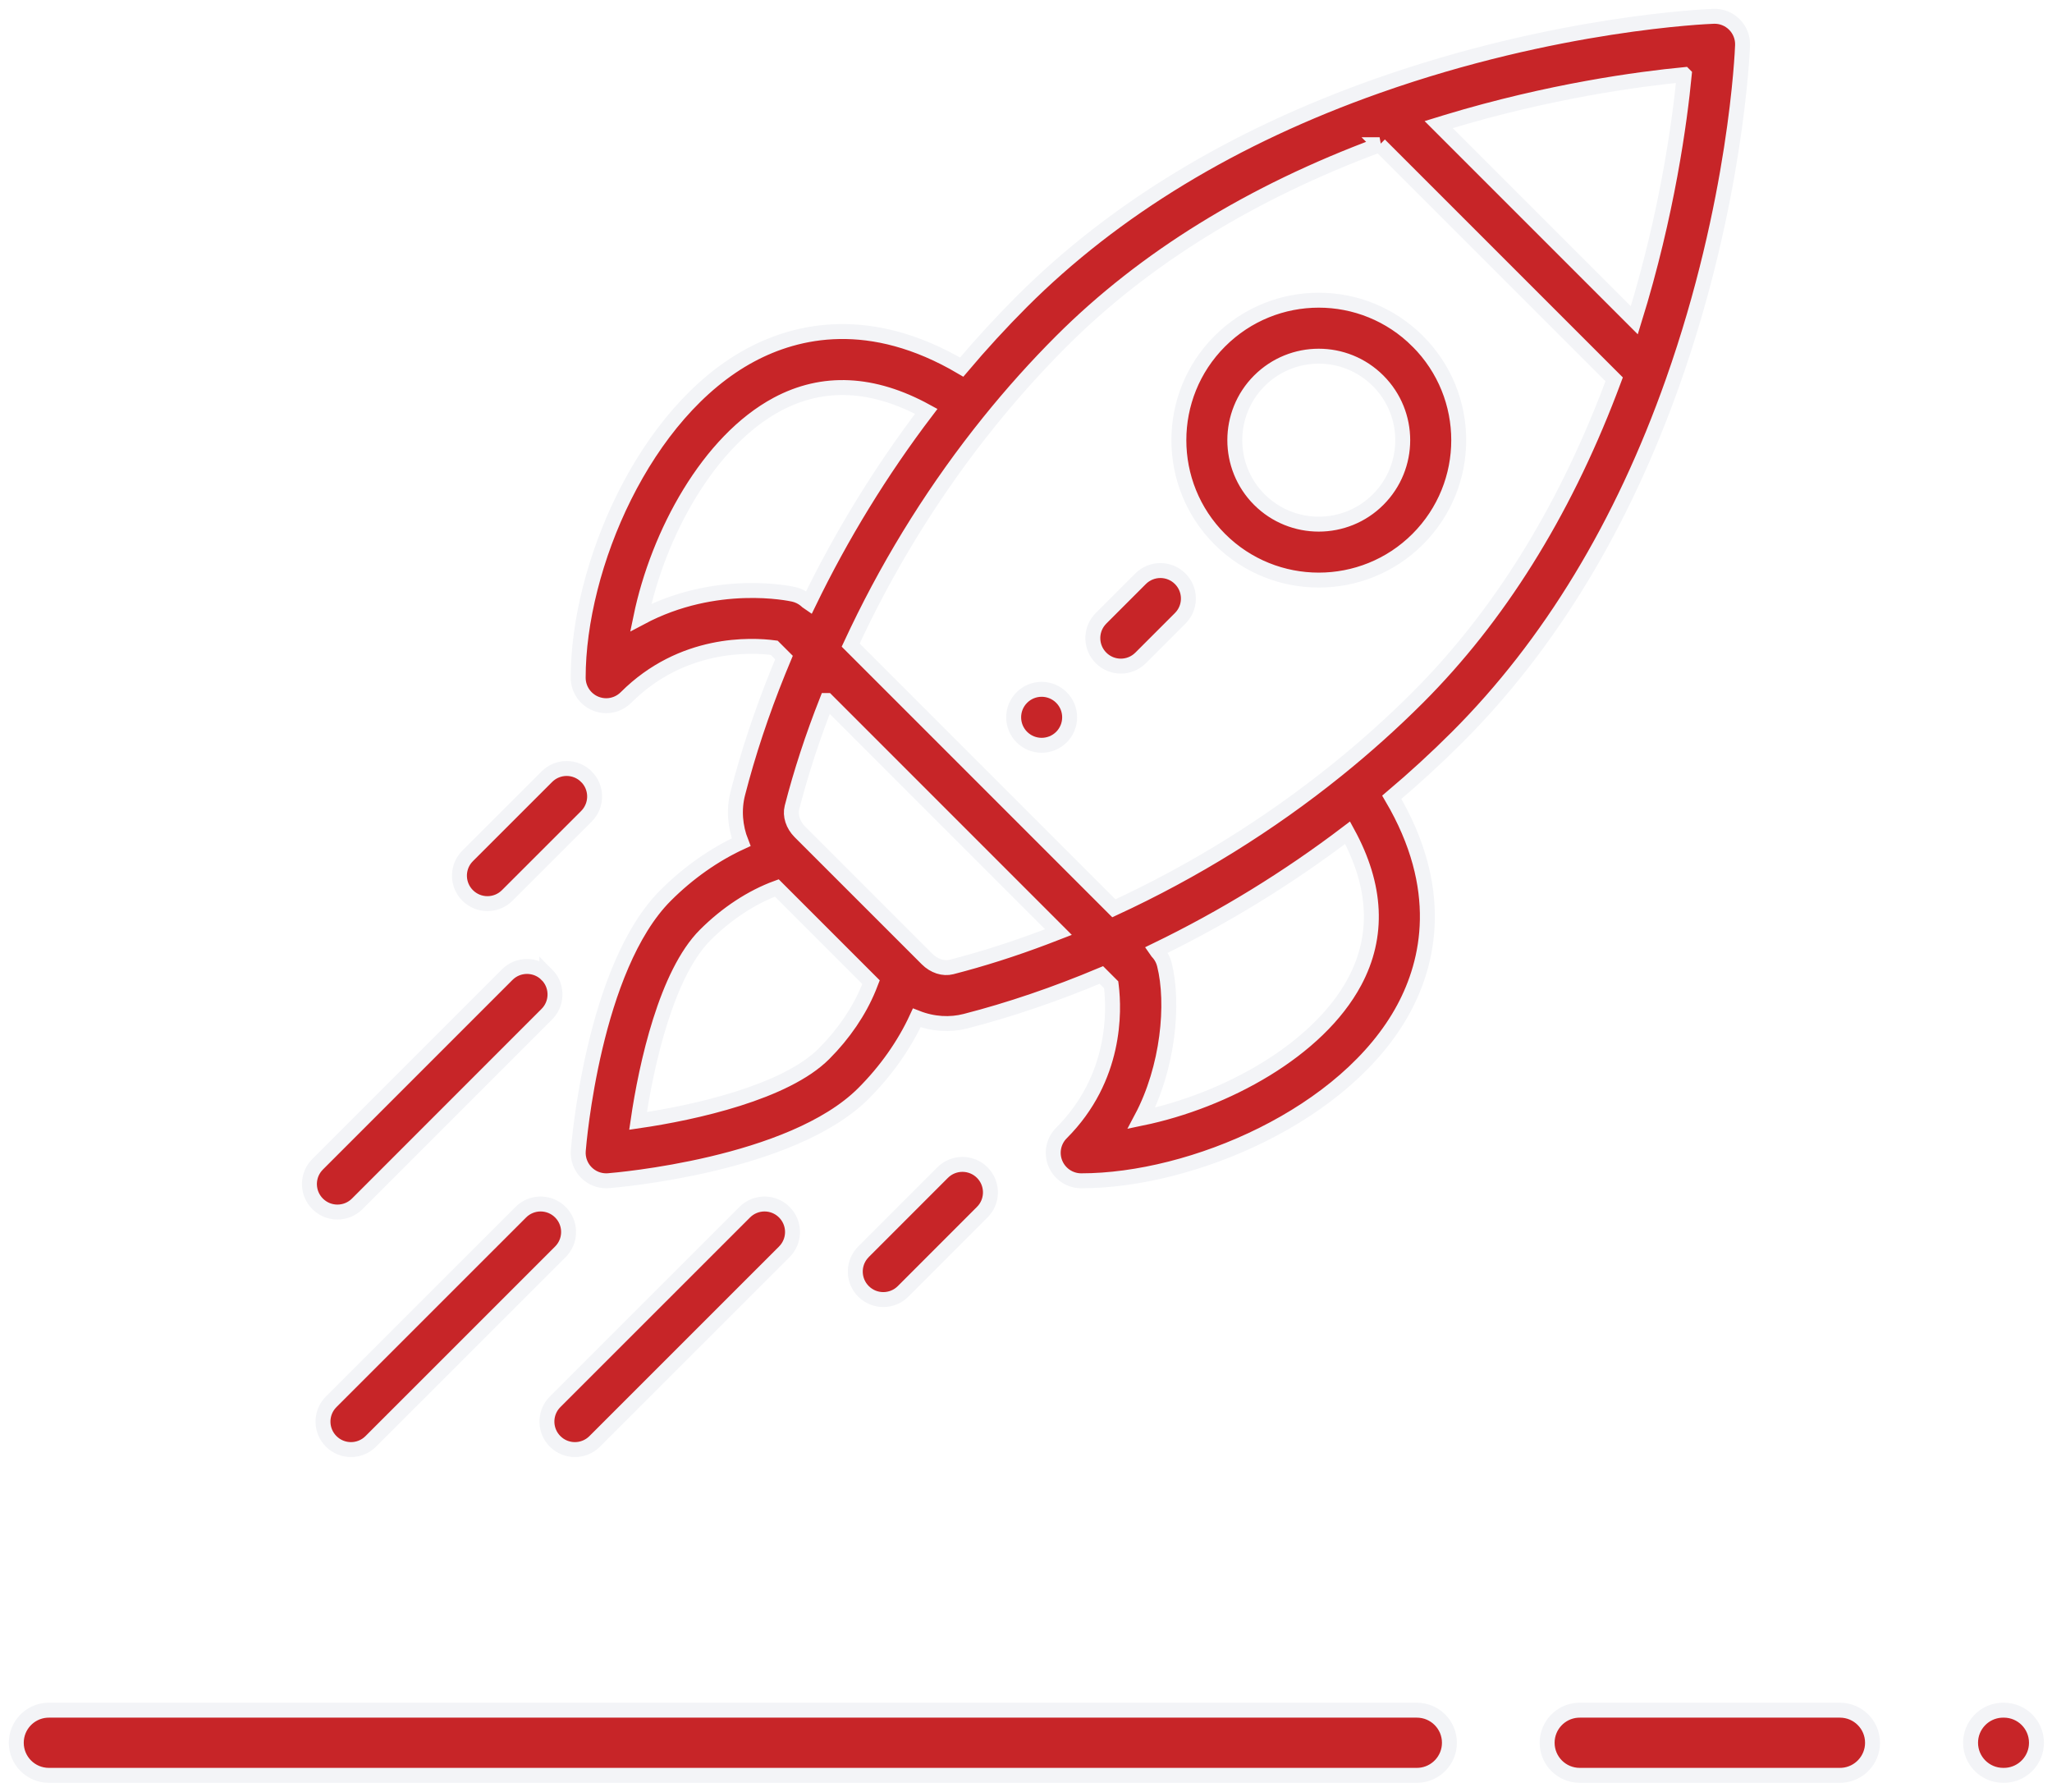
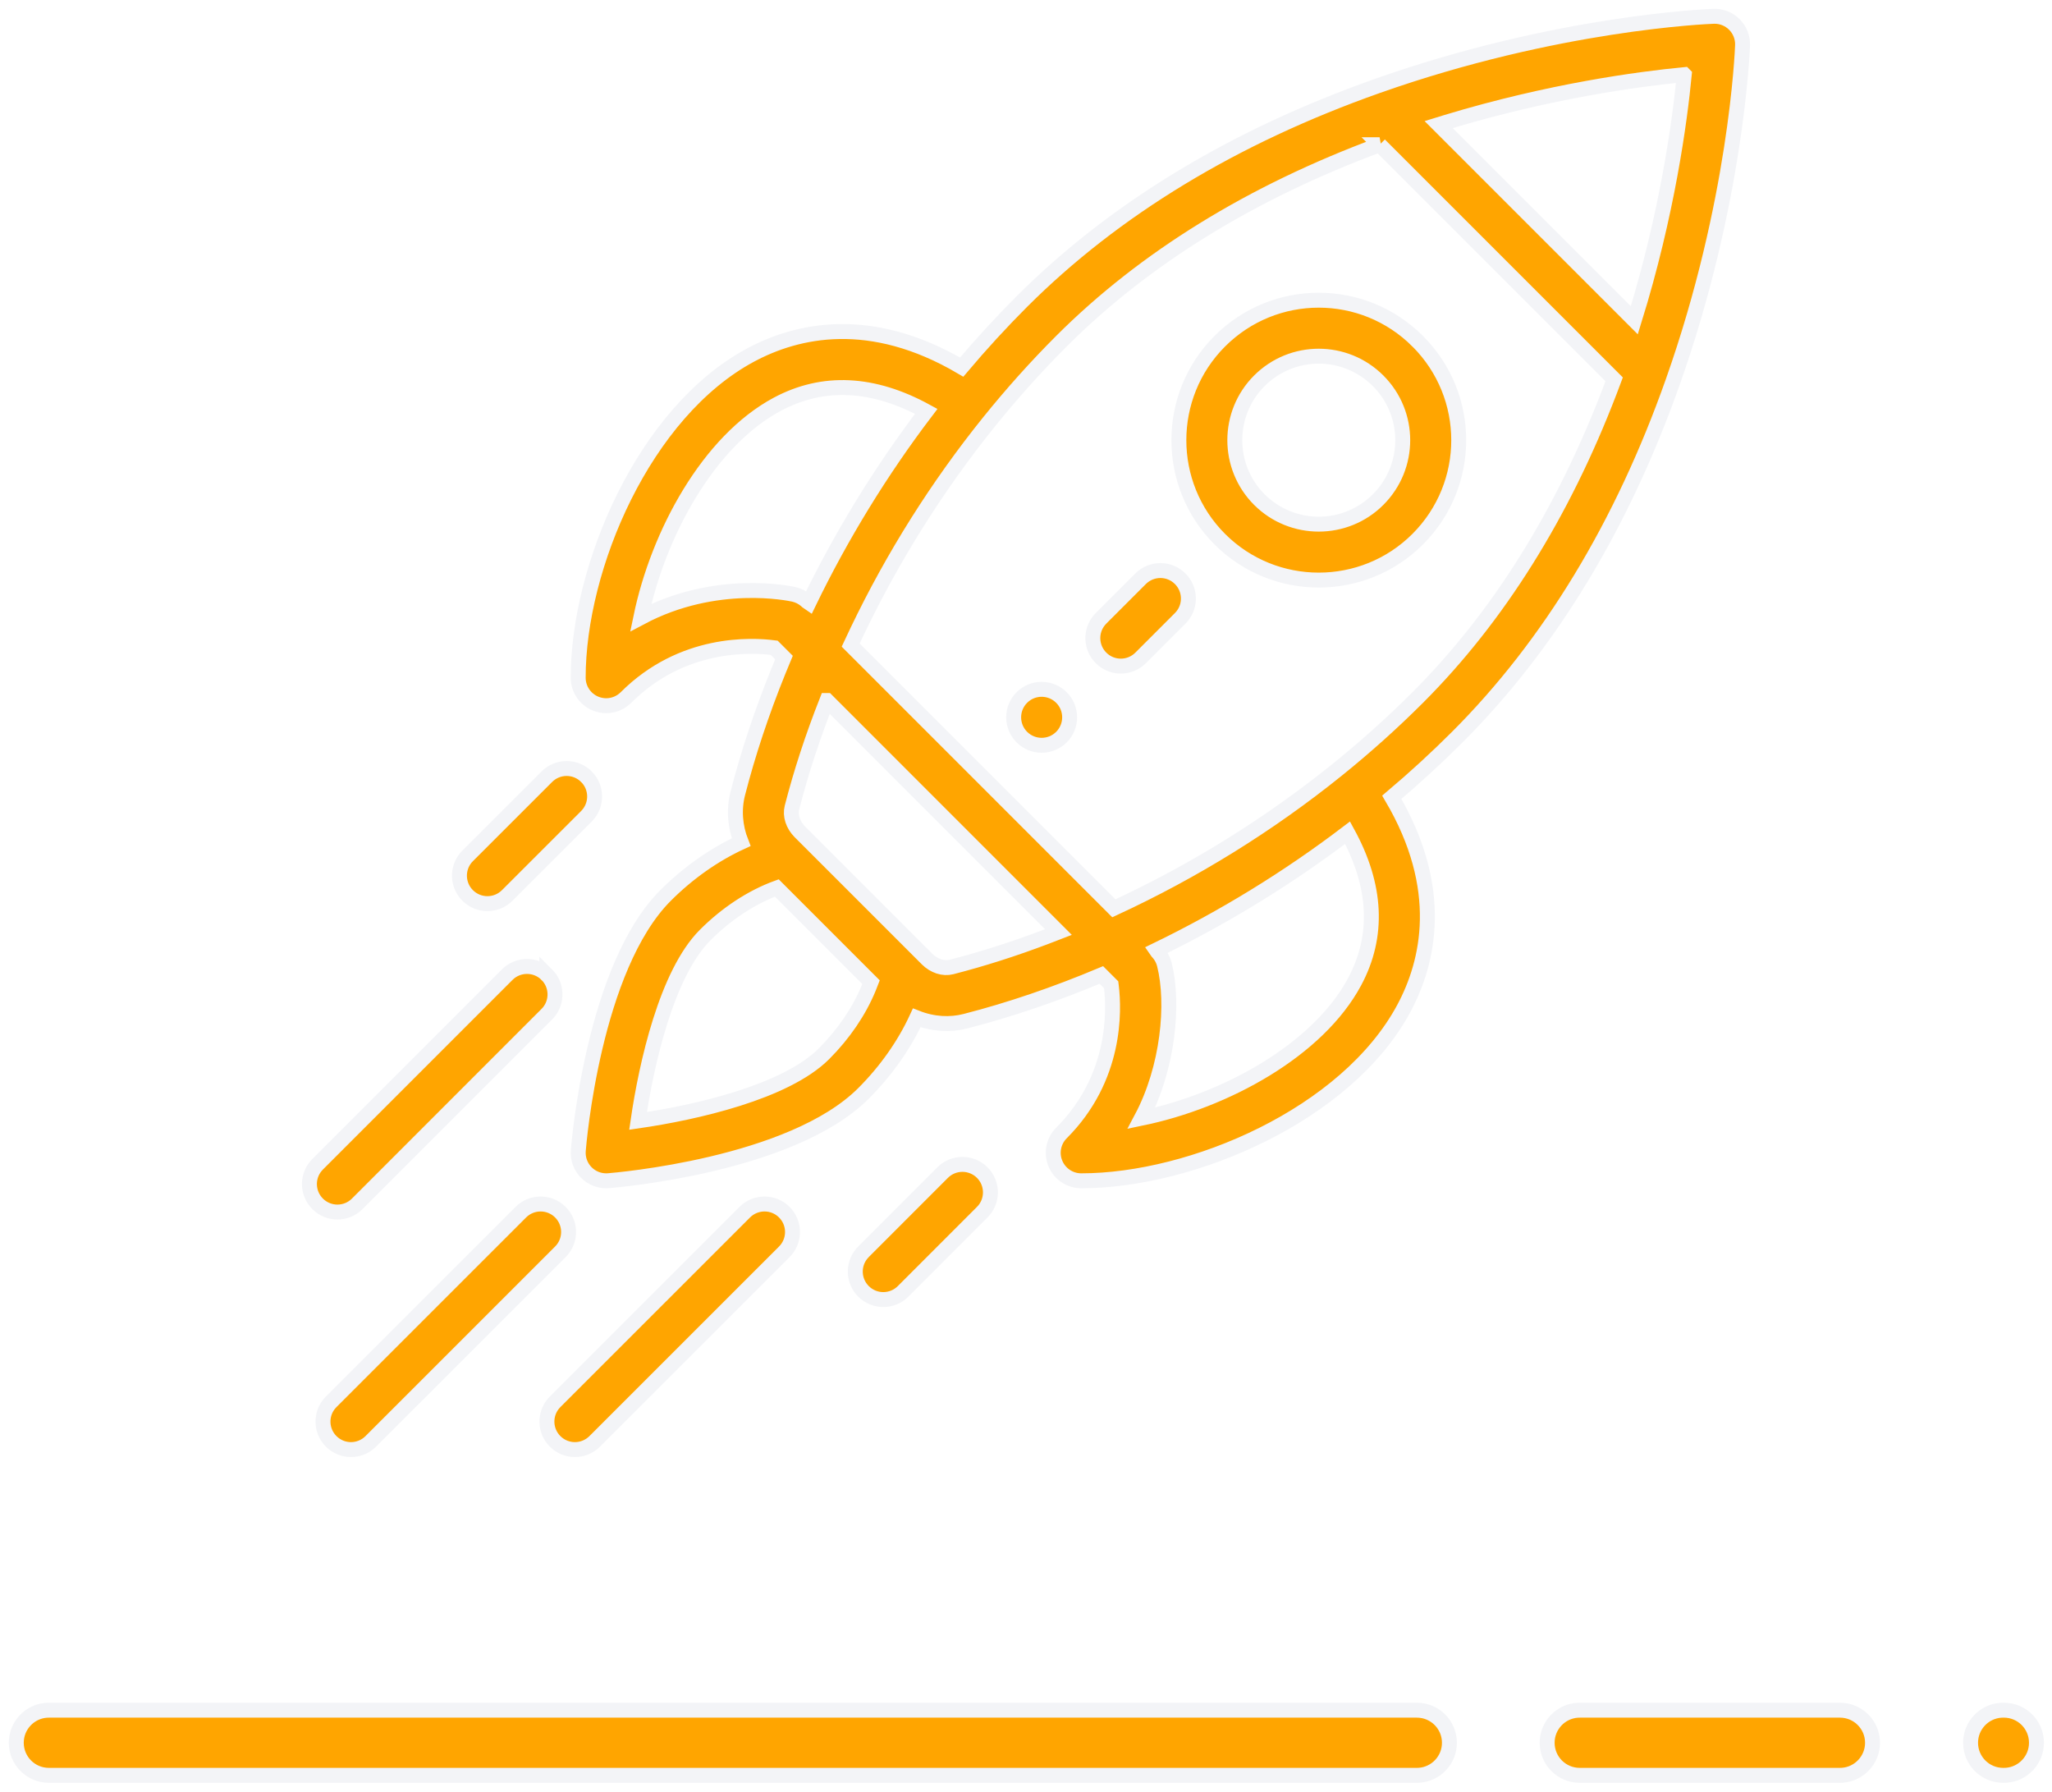
<svg xmlns="http://www.w3.org/2000/svg" width="126" height="110" viewBox="0 0 126 110">
-   <path fill="#C72528" stroke="#F3F4F7" stroke-width=".917" d="M87 105c1.105 0 2 .895 2 2 0 1.054-.816 1.918-1.85 1.995L87 109H3c-1.105 0-2-.895-2-2 0-1.054.816-1.918 1.85-1.995L3 105h84zm25.98 0c1.104 0 2 .895 2 2 0 1.054-.817 1.918-1.851 1.995l-.15.005H97c-1.105 0-2-.895-2-2 0-1.054.816-1.918 1.85-1.995L97 105h15.98zm10.066 0c1.104 0 2 .895 2 2 0 1.054-.816 1.918-1.851 1.995l-.15.005H123c-1.105 0-2-.895-2-2 0-1.054.816-1.918 1.85-1.995L123 105h.046zM48.16 74.425c.631.632.669 1.633.111 2.308l-.111.123-11.643 11.64c-.672.672-1.76.672-2.431 0-.632-.631-.669-1.632-.111-2.308l.111-.122L45.73 74.425c.671-.671 1.76-.671 2.43 0zm-13.75 0c.631.632.669 1.633.111 2.308l-.111.123-11.643 11.64c-.672.672-1.76.672-2.431 0-.632-.631-.669-1.632-.111-2.308l.111-.122L31.98 74.425c.671-.671 1.76-.671 2.43 0zm25.903-2.432c.631.631.669 1.632.112 2.308l-.112.122-4.86 4.863c-.672.671-1.76.671-2.431 0-.632-.631-.67-1.633-.112-2.308l.111-.123 4.86-4.862c.672-.671 1.76-.671 2.432 0zM33.575 59.839c.632.632.67 1.633.112 2.308l-.112.123-11.64 11.643c-.672.671-1.76.671-2.431 0-.632-.632-.67-1.633-.112-2.308l.111-.123L31.145 59.84c.67-.67 1.76-.67 2.43 0zM105.22 1.001c.478-.018.94.165 1.277.502.337.338.52.8.502 1.277-.014.389-.386 9.642-4.274 20.642-3.112 8.813-7.567 16.16-13.242 21.834-1.273 1.273-2.621 2.51-4.022 3.694 3.304 5.611 2.268 10.108.747 12.95-3.503 6.545-13.014 10.597-19.817 10.597-.695 0-1.322-.42-1.588-1.062-.266-.642-.119-1.38.373-1.872 3.375-3.375 3.243-7.52 3.065-9.003l-.012-.097-.602-.602c-2.82 1.184-5.622 2.138-8.347 2.838-.935.24-1.976.19-2.987-.207-.763 1.655-1.882 3.251-3.272 4.64-4.424 4.425-15.207 5.323-15.664 5.36-.045.003-.09.005-.135.005-.454 0-.892-.18-1.215-.504-.356-.355-.538-.849-.498-1.35.036-.457.934-11.24 5.359-15.664 1.39-1.39 2.986-2.51 4.641-3.272-.375-.955-.46-2-.208-2.986.63-2.453 1.466-4.97 2.49-7.503l.349-.845-.602-.602c-1.391-.183-5.649-.398-9.1 3.053-.33.329-.769.504-1.216.504-.221 0-.445-.043-.658-.131-.642-.266-1.061-.893-1.061-1.588 0-6.803 4.051-16.314 10.596-19.816 2.843-1.522 7.34-2.557 12.951.746 1.184-1.401 2.422-2.75 3.693-4.022C68.42 12.842 75.765 8.387 84.58 5.275c11-3.888 20.252-4.26 20.64-4.274zM47.699 54.518c-1.543.565-3.077 1.568-4.4 2.892-2.364 2.363-3.61 7.906-4.12 11.41 3.504-.508 9.048-1.755 11.412-4.118 1.221-1.222 2.17-2.623 2.753-4.045l.139-.355-5.784-5.784zm35.047-3.393c-3.662 2.784-7.606 5.204-11.771 7.222.02.032.382.312.522.868.602 2.393.239 6.34-1.408 9.44 5.166-1.068 10.836-4.17 13.088-8.377 1.505-2.811 1.357-5.885-.431-9.153zm-31.97-8.115c-.875 2.221-1.595 4.42-2.145 6.565-.127.496.06 1.072.488 1.502l4.44 4.439 2.132 2.132 1.234 1.234c.428.428 1.004.615 1.501.487 1.876-.481 3.794-1.092 5.732-1.824l.832-.321L50.777 43.01zM84.713 8.887c-7.874 2.917-14.445 6.97-19.537 12.061-1.548 1.548-3.044 3.216-4.448 4.958-3.17 3.937-5.884 8.247-8.086 12.837l-.407.864 16.16 16.16c4.913-2.272 9.518-5.126 13.701-8.495 1.74-1.401 3.409-2.898 4.957-4.446 4.934-4.933 8.89-11.255 11.785-18.803l.277-.735L84.712 8.887zm-48.704 38.8c.631.631.668 1.633.11 2.308l-.11.122-4.863 4.86c-.672.672-1.76.671-2.431 0-.632-.631-.669-1.633-.111-2.308l.112-.122 4.862-4.86c.671-.672 1.76-.672 2.43 0zm29.168-4.861c.67.67.67 1.758 0 2.43-.672.67-1.76.67-2.432 0-.67-.672-.67-1.76 0-2.43.672-.672 1.76-.672 2.432 0zm7.291-7.293c.632.632.67 1.633.112 2.308l-.112.123-2.43 2.43c-.671.671-1.76.671-2.43 0-.632-.632-.67-1.633-.112-2.308l.111-.123 2.43-2.43c.672-.671 1.76-.671 2.431 0zm-24.745-10.71c-4.207 2.252-7.309 7.922-8.376 13.09 4.614-2.453 9.161-1.475 9.398-1.421.575.13.884.518.91.534 2.017-4.165 4.437-8.11 7.22-11.771-3.267-1.789-6.34-1.936-9.152-.432zm39.33-3.873c3.358 3.358 3.357 8.795 0 12.153-3.351 3.35-8.803 3.35-12.154 0-3.35-3.352-3.35-8.804 0-12.153 3.358-3.359 8.795-3.359 12.153 0zm-9.724 2.43c-2.01 2.01-2.01 5.281 0 7.293 2.011 2.01 5.283 2.01 7.292 0 2.016-2.016 2.015-5.278 0-7.293-2.015-2.015-5.277-2.015-7.292 0zm26.09-18.798c-2.769.267-8.246.996-14.58 2.914l-.5.154 12.013 12.013c2.032-6.544 2.794-12.238 3.068-15.08z" />
+   <path fill="orange" stroke="#F3F4F7" stroke-width=".917" d="M87 105c1.105 0 2 .895 2 2 0 1.054-.816 1.918-1.85 1.995L87 109H3c-1.105 0-2-.895-2-2 0-1.054.816-1.918 1.85-1.995L3 105h84zm25.98 0c1.104 0 2 .895 2 2 0 1.054-.817 1.918-1.851 1.995l-.15.005H97c-1.105 0-2-.895-2-2 0-1.054.816-1.918 1.85-1.995L97 105h15.98zm10.066 0c1.104 0 2 .895 2 2 0 1.054-.816 1.918-1.851 1.995l-.15.005H123c-1.105 0-2-.895-2-2 0-1.054.816-1.918 1.85-1.995L123 105h.046zM48.16 74.425c.631.632.669 1.633.111 2.308l-.111.123-11.643 11.64c-.672.672-1.76.672-2.431 0-.632-.631-.669-1.632-.111-2.308l.111-.122L45.73 74.425c.671-.671 1.76-.671 2.43 0zm-13.75 0c.631.632.669 1.633.111 2.308l-.111.123-11.643 11.64c-.672.672-1.76.672-2.431 0-.632-.631-.669-1.632-.111-2.308l.111-.122L31.98 74.425c.671-.671 1.76-.671 2.43 0zm25.903-2.432c.631.631.669 1.632.112 2.308l-.112.122-4.86 4.863c-.672.671-1.76.671-2.431 0-.632-.631-.67-1.633-.112-2.308l.111-.123 4.86-4.862c.672-.671 1.76-.671 2.432 0zM33.575 59.839c.632.632.67 1.633.112 2.308l-.112.123-11.64 11.643c-.672.671-1.76.671-2.431 0-.632-.632-.67-1.633-.112-2.308l.111-.123L31.145 59.84c.67-.67 1.76-.67 2.43 0zM105.22 1.001c.478-.018.94.165 1.277.502.337.338.52.8.502 1.277-.014.389-.386 9.642-4.274 20.642-3.112 8.813-7.567 16.16-13.242 21.834-1.273 1.273-2.621 2.51-4.022 3.694 3.304 5.611 2.268 10.108.747 12.95-3.503 6.545-13.014 10.597-19.817 10.597-.695 0-1.322-.42-1.588-1.062-.266-.642-.119-1.38.373-1.872 3.375-3.375 3.243-7.52 3.065-9.003l-.012-.097-.602-.602c-2.82 1.184-5.622 2.138-8.347 2.838-.935.24-1.976.19-2.987-.207-.763 1.655-1.882 3.251-3.272 4.64-4.424 4.425-15.207 5.323-15.664 5.36-.045.003-.09.005-.135.005-.454 0-.892-.18-1.215-.504-.356-.355-.538-.849-.498-1.35.036-.457.934-11.24 5.359-15.664 1.39-1.39 2.986-2.51 4.641-3.272-.375-.955-.46-2-.208-2.986.63-2.453 1.466-4.97 2.49-7.503l.349-.845-.602-.602c-1.391-.183-5.649-.398-9.1 3.053-.33.329-.769.504-1.216.504-.221 0-.445-.043-.658-.131-.642-.266-1.061-.893-1.061-1.588 0-6.803 4.051-16.314 10.596-19.816 2.843-1.522 7.34-2.557 12.951.746 1.184-1.401 2.422-2.75 3.693-4.022C68.42 12.842 75.765 8.387 84.58 5.275c11-3.888 20.252-4.26 20.64-4.274zM47.699 54.518c-1.543.565-3.077 1.568-4.4 2.892-2.364 2.363-3.61 7.906-4.12 11.41 3.504-.508 9.048-1.755 11.412-4.118 1.221-1.222 2.17-2.623 2.753-4.045l.139-.355-5.784-5.784zm35.047-3.393c-3.662 2.784-7.606 5.204-11.771 7.222.02.032.382.312.522.868.602 2.393.239 6.34-1.408 9.44 5.166-1.068 10.836-4.17 13.088-8.377 1.505-2.811 1.357-5.885-.431-9.153zm-31.97-8.115c-.875 2.221-1.595 4.42-2.145 6.565-.127.496.06 1.072.488 1.502l4.44 4.439 2.132 2.132 1.234 1.234c.428.428 1.004.615 1.501.487 1.876-.481 3.794-1.092 5.732-1.824l.832-.321L50.777 43.01zM84.713 8.887c-7.874 2.917-14.445 6.97-19.537 12.061-1.548 1.548-3.044 3.216-4.448 4.958-3.17 3.937-5.884 8.247-8.086 12.837l-.407.864 16.16 16.16c4.913-2.272 9.518-5.126 13.701-8.495 1.74-1.401 3.409-2.898 4.957-4.446 4.934-4.933 8.89-11.255 11.785-18.803l.277-.735L84.712 8.887zm-48.704 38.8c.631.631.668 1.633.11 2.308l-.11.122-4.863 4.86c-.672.672-1.76.671-2.431 0-.632-.631-.669-1.633-.111-2.308l.112-.122 4.862-4.86c.671-.672 1.76-.672 2.43 0zm29.168-4.861c.67.67.67 1.758 0 2.43-.672.67-1.76.67-2.432 0-.67-.672-.67-1.76 0-2.43.672-.672 1.76-.672 2.432 0zm7.291-7.293c.632.632.67 1.633.112 2.308l-.112.123-2.43 2.43c-.671.671-1.76.671-2.43 0-.632-.632-.67-1.633-.112-2.308l.111-.123 2.43-2.43c.672-.671 1.76-.671 2.431 0zm-24.745-10.71c-4.207 2.252-7.309 7.922-8.376 13.09 4.614-2.453 9.161-1.475 9.398-1.421.575.13.884.518.91.534 2.017-4.165 4.437-8.11 7.22-11.771-3.267-1.789-6.34-1.936-9.152-.432zm39.33-3.873c3.358 3.358 3.357 8.795 0 12.153-3.351 3.35-8.803 3.35-12.154 0-3.35-3.352-3.35-8.804 0-12.153 3.358-3.359 8.795-3.359 12.153 0zm-9.724 2.43c-2.01 2.01-2.01 5.281 0 7.293 2.011 2.01 5.283 2.01 7.292 0 2.016-2.016 2.015-5.278 0-7.293-2.015-2.015-5.277-2.015-7.292 0zm26.09-18.798c-2.769.267-8.246.996-14.58 2.914l-.5.154 12.013 12.013c2.032-6.544 2.794-12.238 3.068-15.08z" />
</svg>
